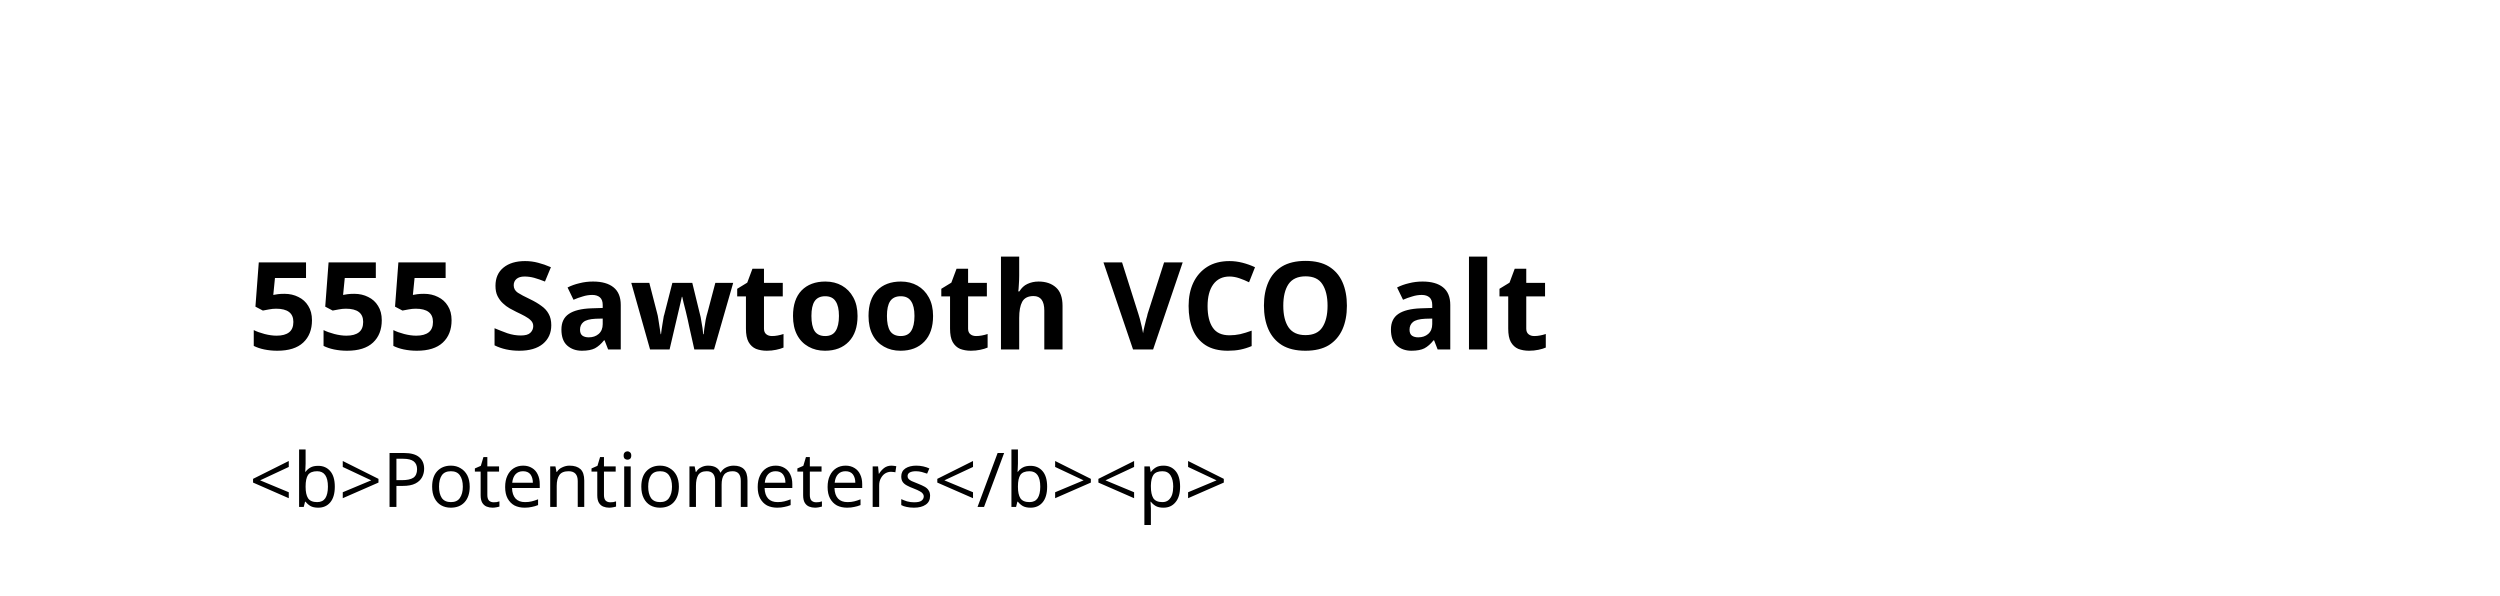
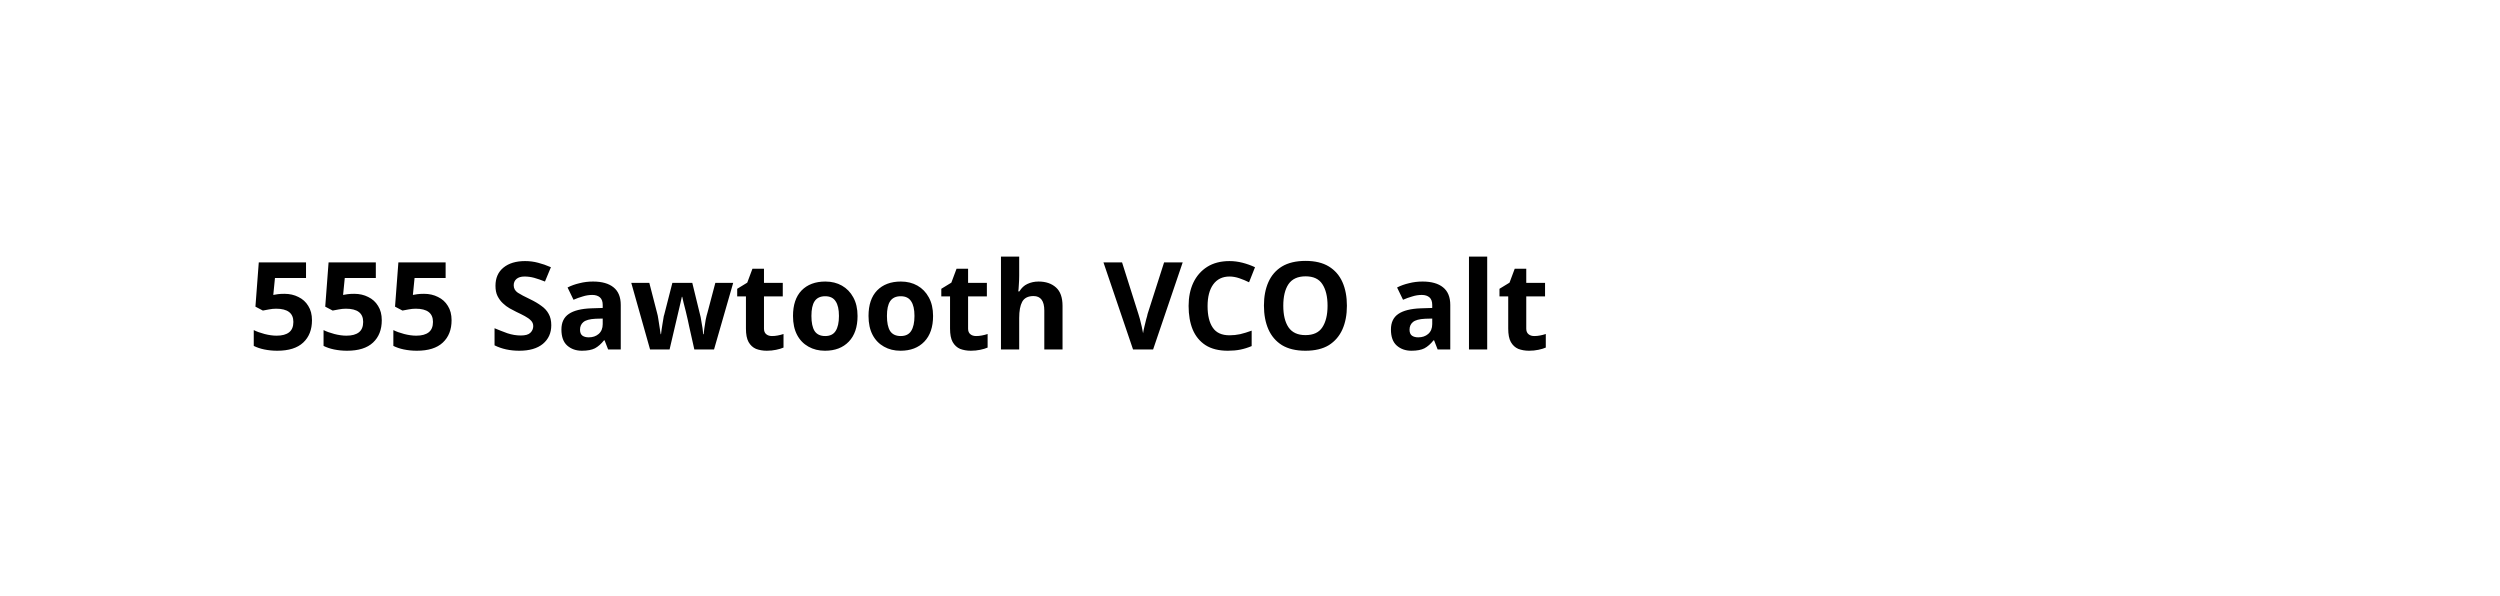
<svg xmlns="http://www.w3.org/2000/svg" viewBox="0 0 210 50" height="5cm" width="21cm">
  <g font-weight="400" letter-spacing="0" word-spacing="0" stroke-width=".214">
    <text style="line-height:1.25" x="-.35" y="27.019" font-family="sans-serif" transform="translate(21.167 2.333)">
      <tspan x="-.35" y="27.019" style="-inkscape-font-specification:'Century Gothic, Bold';font-variant-ligatures:normal;font-variant-caps:normal;font-variant-numeric:normal;font-feature-settings:normal;text-align:start" font-weight="700" font-size="10.253" font-family="Century Gothic">555 Sawtooth VCO alt</tspan>
    </text>
    <text style="line-height:1.25;-inkscape-font-specification:'Century Gothic, Normal';font-variant-ligatures:normal;font-variant-caps:normal;font-variant-numeric:normal;font-feature-settings:normal;text-align:start" x="-.223" y="40.249" font-size="6.35" font-family="Century Gothic" transform="translate(21.167 2.333)">
-       <tspan style="-inkscape-font-specification:'Century Gothic, Normal';font-variant-ligatures:normal;font-variant-caps:normal;font-variant-numeric:normal;font-feature-settings:normal;text-align:start" x="-.223" y="40.249">&lt;b&gt;Potentiometers&lt;/b&gt;&lt;p&gt;</tspan>
+       <tspan style="-inkscape-font-specification:'Century Gothic, Normal';font-variant-ligatures:normal;font-variant-caps:normal;font-variant-numeric:normal;font-feature-settings:normal;text-align:start" x="-.223" y="40.249" />
    </text>
  </g>
</svg>
